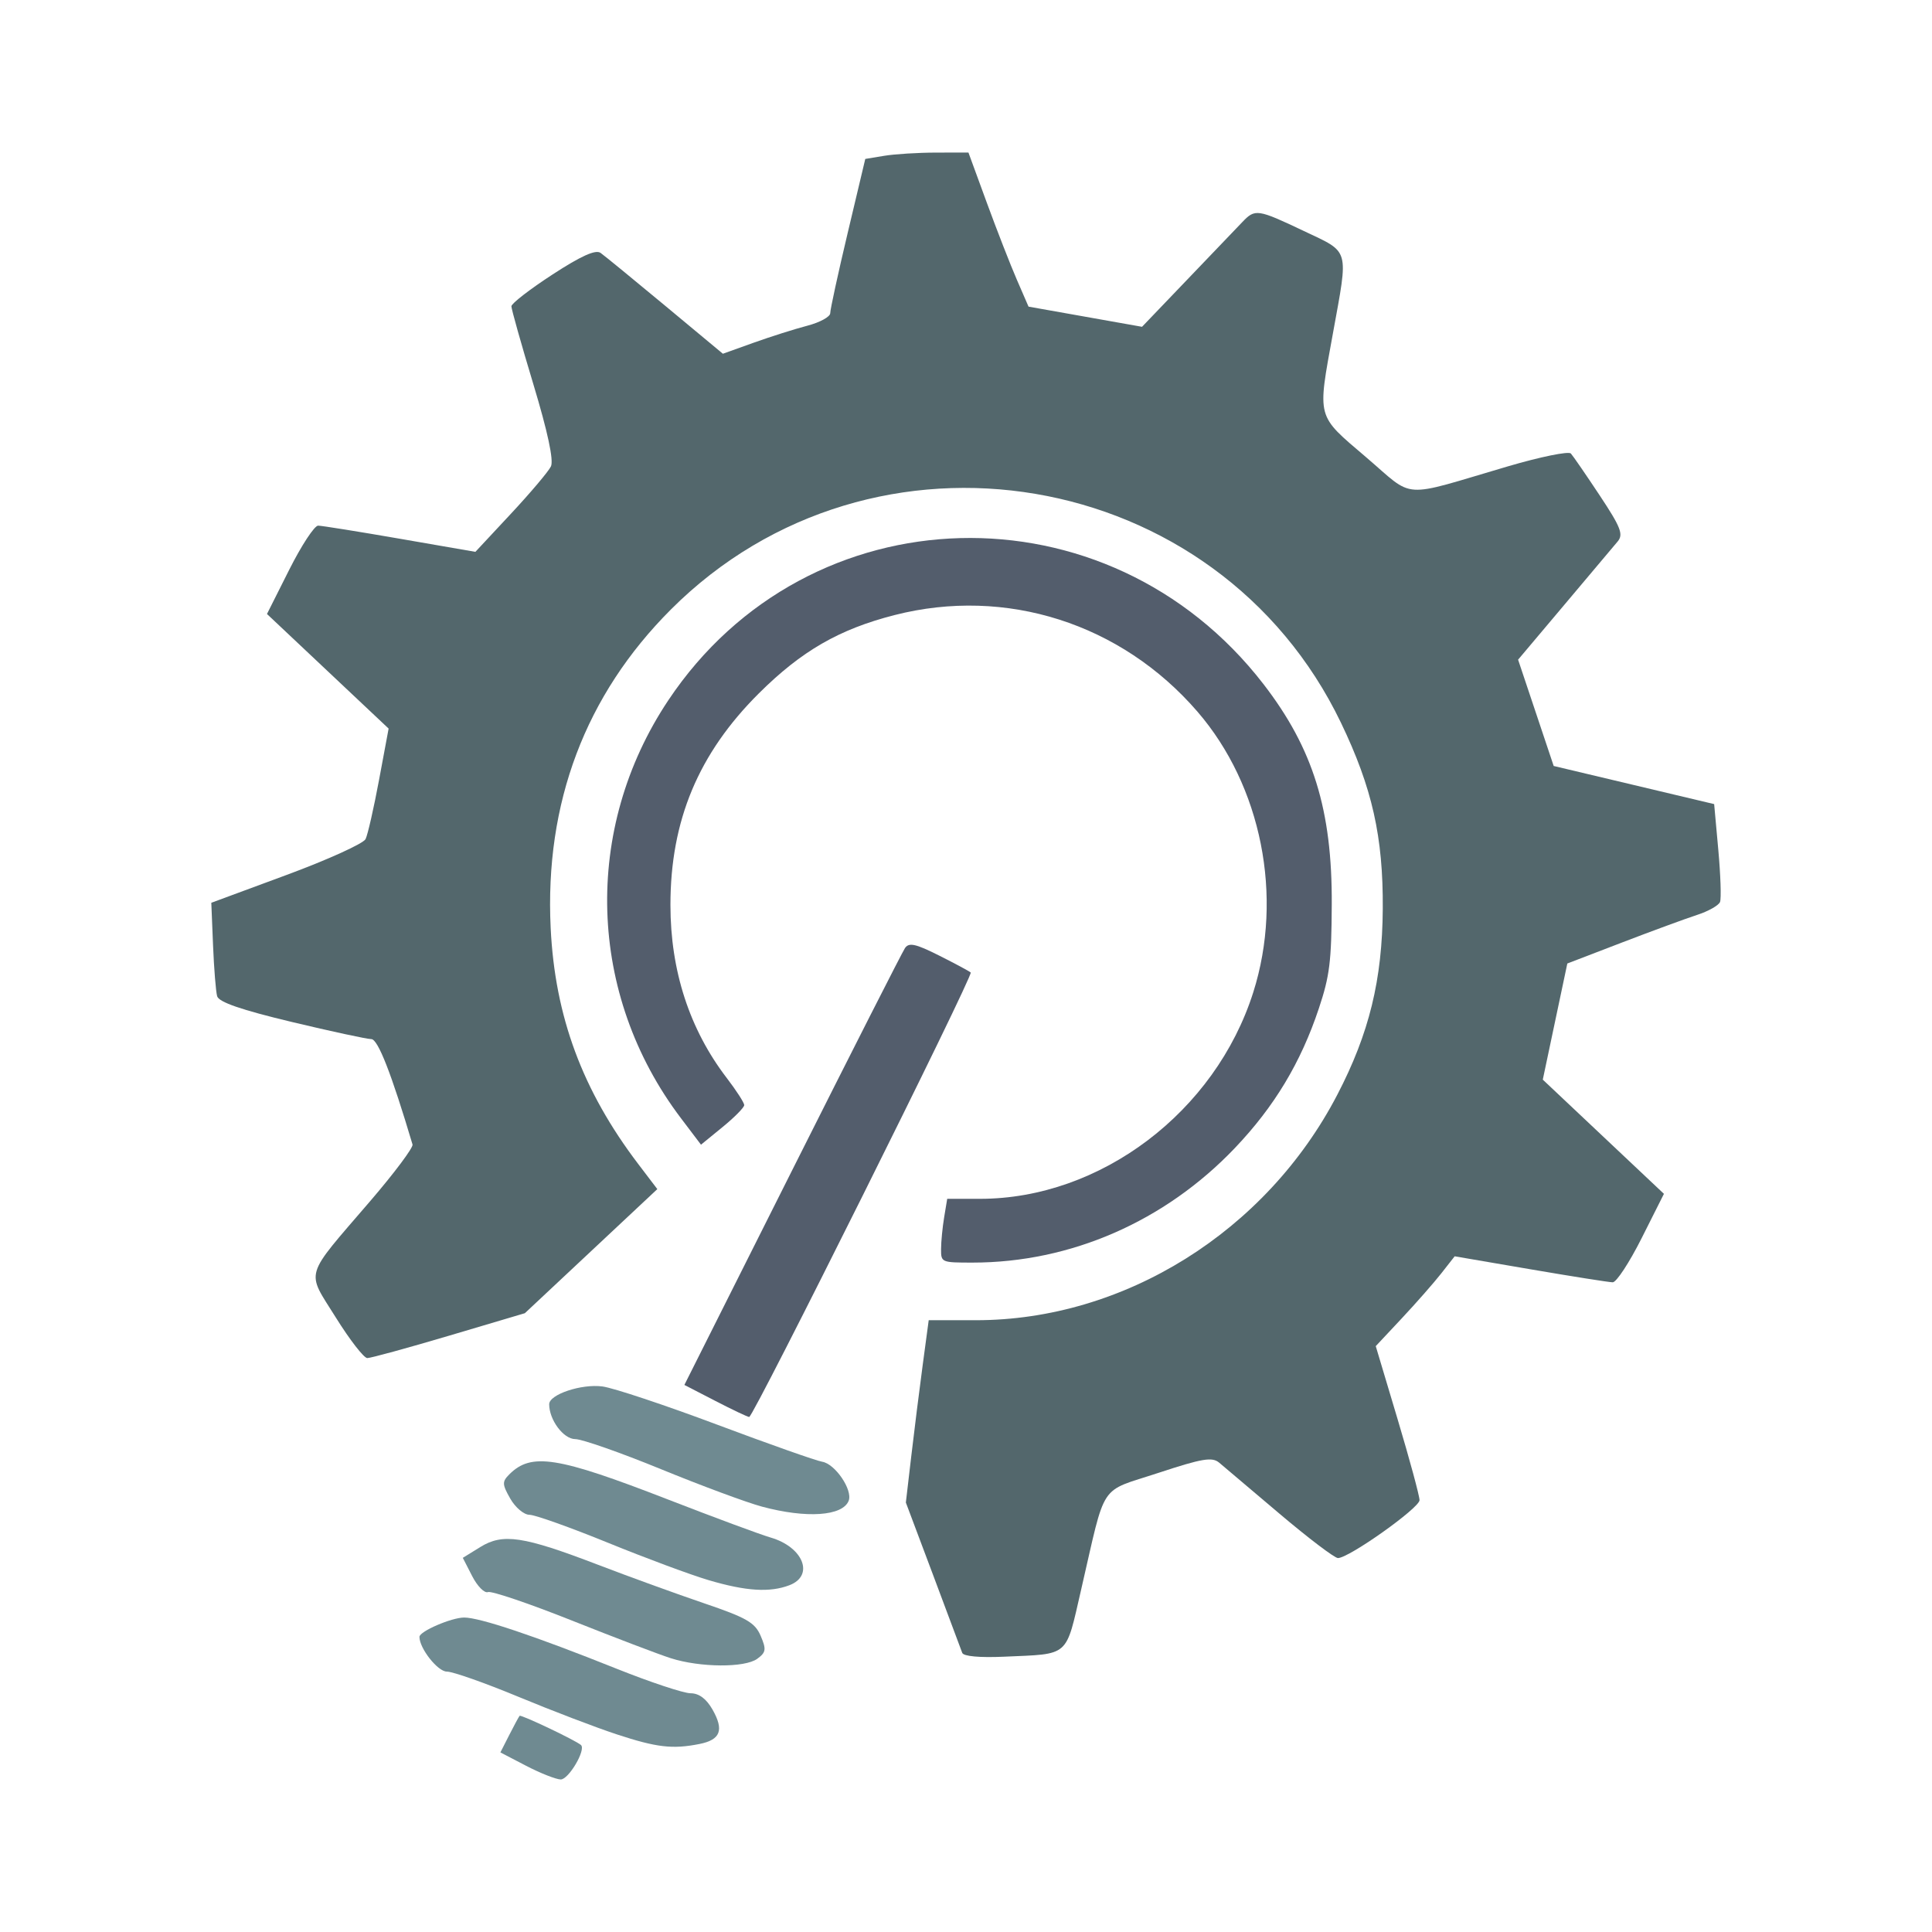
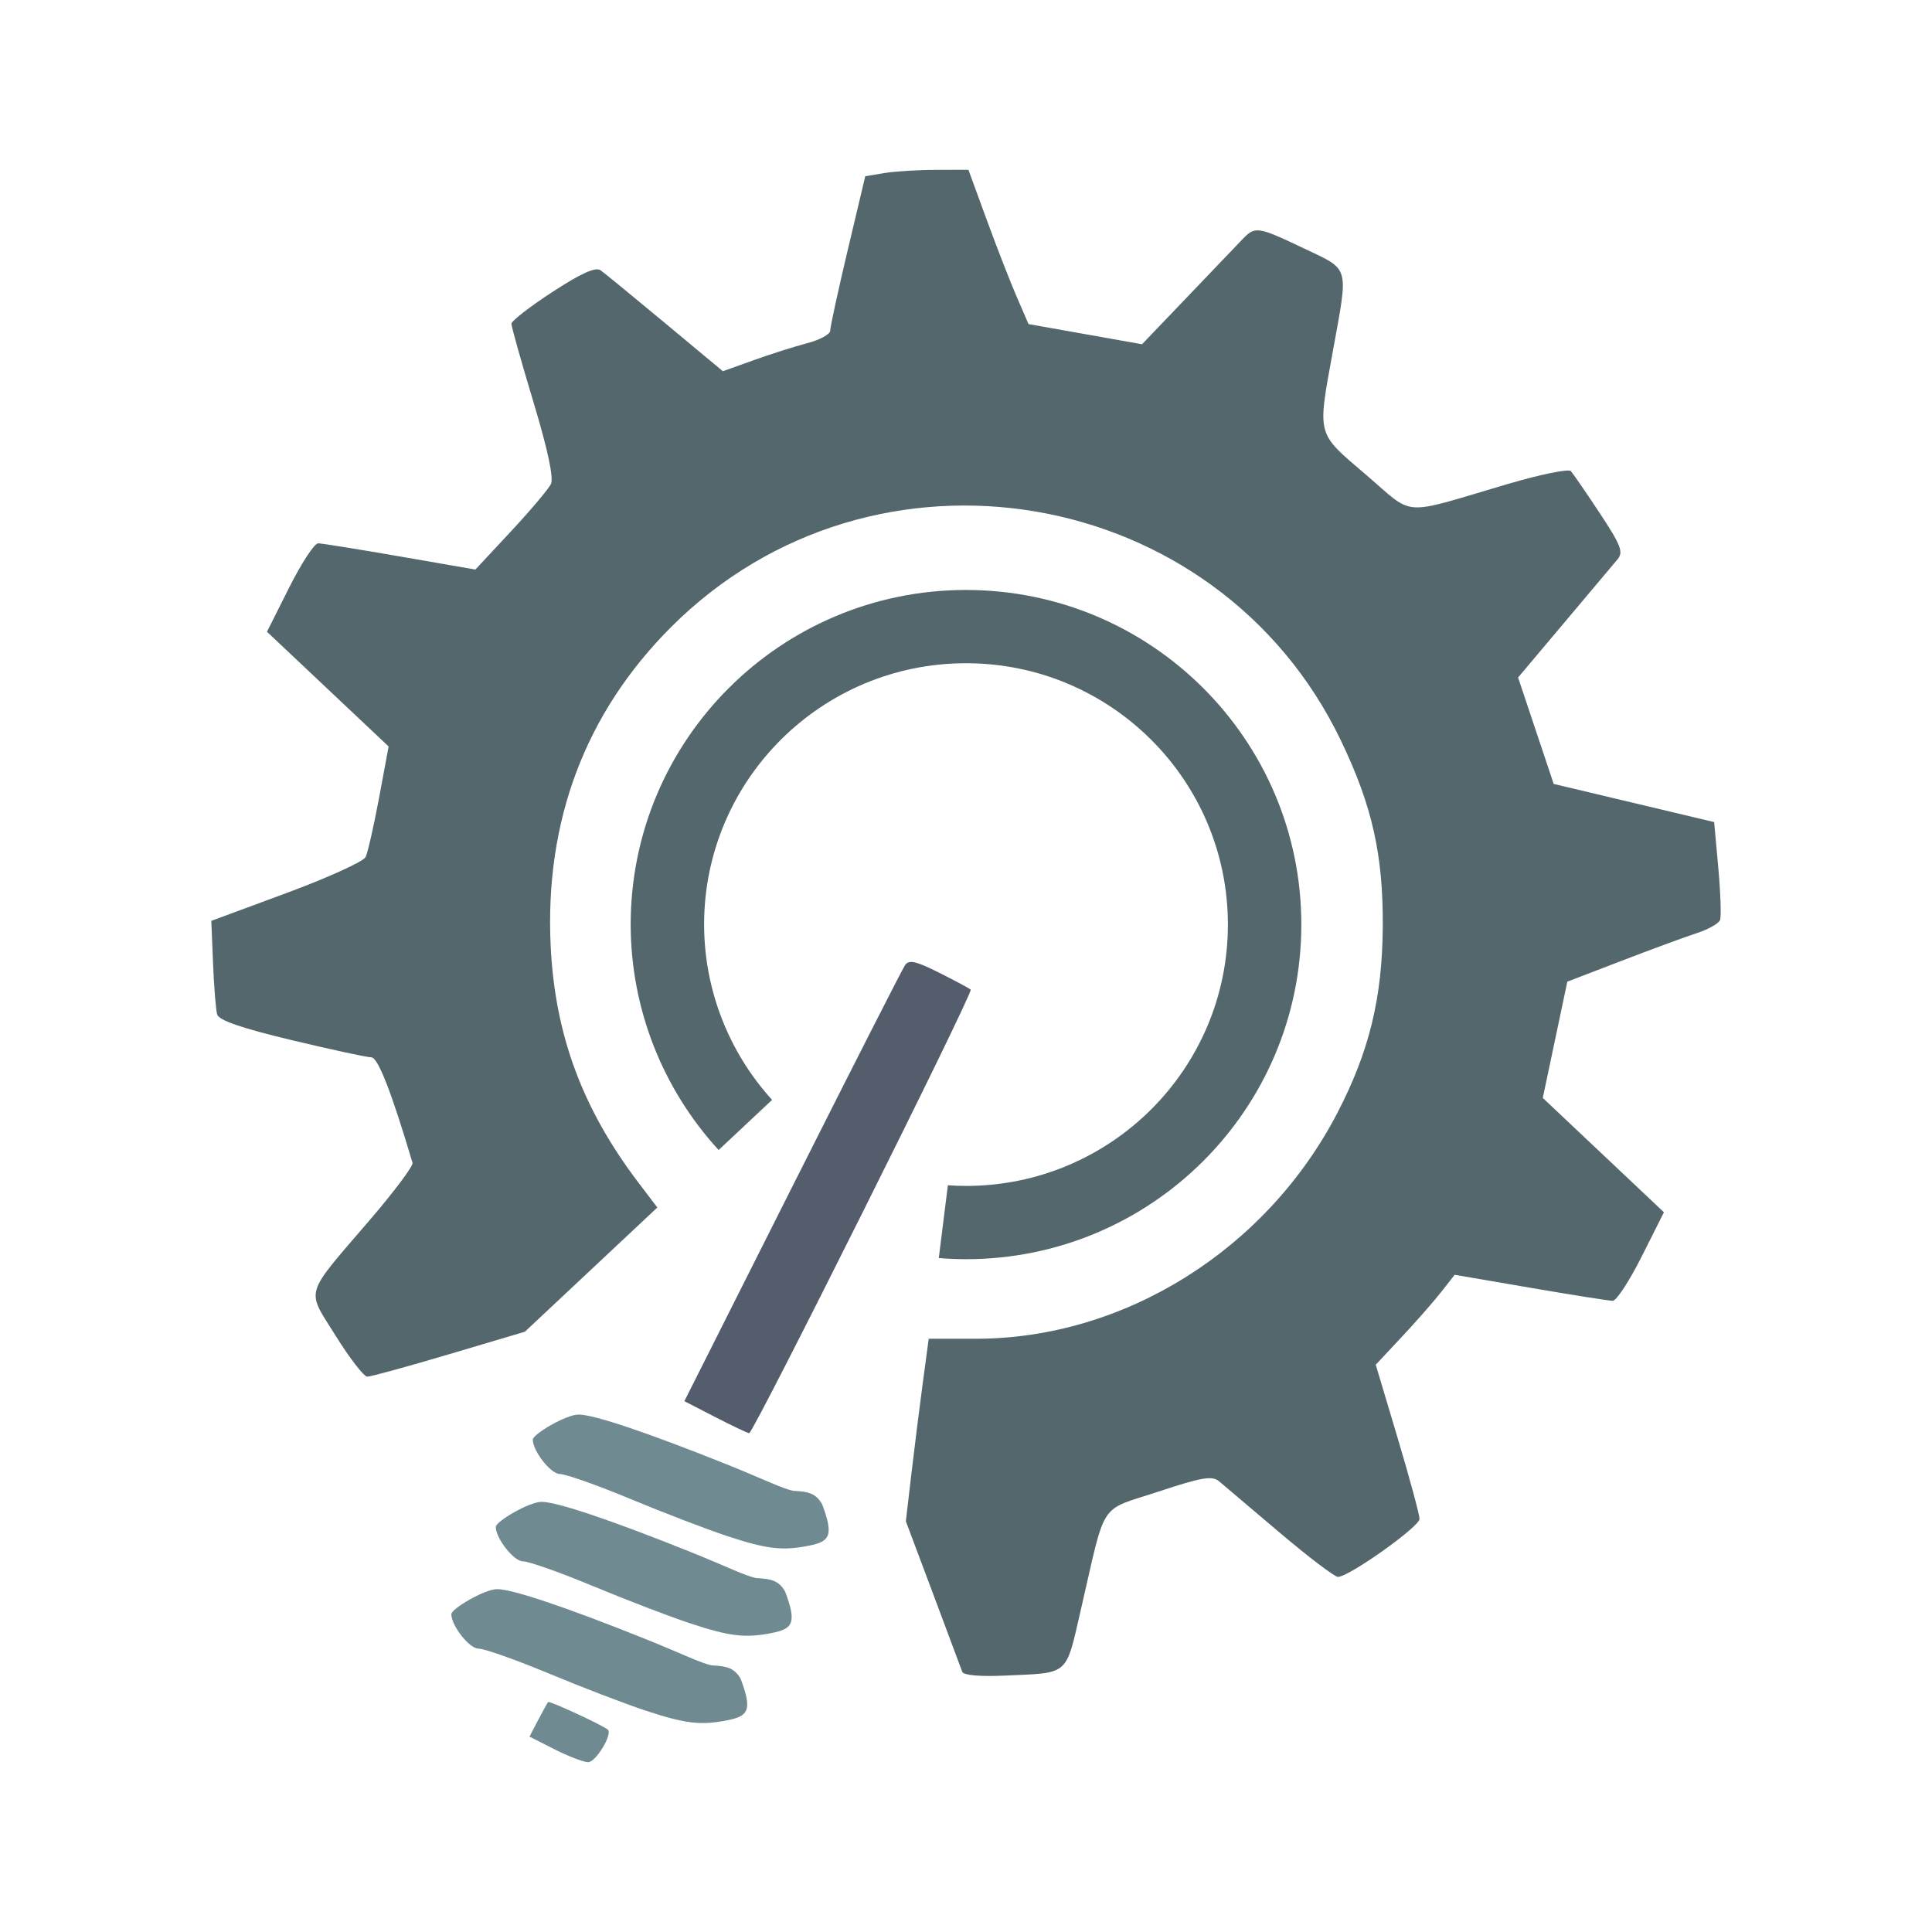
<svg xmlns="http://www.w3.org/2000/svg" version="1.1" id="svg2" width="512" height="512" viewBox="0 0 512 512">
-   <defs id="defs6" />
+   <defs id="defs6">
+     </defs>
  <g id="layer1">
-     <g id="g909" transform="matrix(0.914439,0,0,0.914439,21.90361,21.90361)">
-       <path id="path1057" d="m 128.525,487.79 -7.461,-3.884 2.569,-5.052 c 1.413,-2.778 2.762,-5.275 2.997,-5.549 0.384,-0.446 16.322,7.14 17.792,8.469 1.508,1.363 -3.611,10.037 -5.884,9.972 -1.403,-0.04 -5.909,-1.821 -10.013,-3.957 z" style="display:inline;fill:#6f8a91;stroke-width:1.567" />
-       <path id="path1055" d="m 154.787,478.675 c -6.032,-1.983 -18.869,-6.886 -28.528,-10.897 -9.659,-4.01 -18.982,-7.292 -20.718,-7.292 -2.642,0 -7.937,-6.715 -7.937,-10.065 0,-1.589 9.288,-5.601 12.964,-5.601 4.547,0 20.415,5.327 44.103,14.804 9.801,3.921 19.477,7.134 21.501,7.14 2.448,0.006 4.58,1.589 6.364,4.725 3.386,5.949 2.327,8.755 -3.762,9.973 -7.791,1.558 -12.4,1.023 -23.987,-2.786 z" style="display:inline;fill:#6f8a91;stroke-width:1.567" />
-       <path id="path1053" d="m 170.453,456.611 c -3.447,-1.099 -16.364,-6.02 -28.706,-10.936 -12.342,-4.915 -23.269,-8.621 -24.283,-8.234 -1.014,0.387 -3.07,-1.687 -4.569,-4.609 l -2.725,-5.312 5.075,-3.135 c 6.55,-4.046 12.446,-3.159 34.059,5.124 9.047,3.468 22.931,8.507 30.853,11.199 12.24,4.159 14.693,5.573 16.335,9.413 1.687,3.944 1.561,4.79 -0.994,6.658 -3.596,2.629 -16.544,2.542 -25.044,-0.168 z" style="display:inline;fill:#6f8a91;stroke-width:1.567" />
-       <path id="path1051" d="m 254.911,455.064 c -0.316,-0.895 -4.122,-11.066 -8.458,-22.601 l -7.884,-20.973 1.577,-13.493 c 0.868,-7.421 2.358,-19.309 3.312,-26.418 l 1.735,-12.925 h 13.688 c 42.944,0 84.099,-25.681 104.729,-65.351 9.252,-17.791 13.04,-33.299 13.173,-53.936 0.134,-20.789 -3.061,-35.003 -12.102,-53.83 -35.808,-74.564 -135.605,-91.454 -194.194,-32.866 -24.798,24.798 -36.612,56.091 -34.853,92.318 1.247,25.681 9.211,47.134 25.401,68.425 l 5.509,7.244 -19.196,17.982 -19.196,17.982 -21.933,6.506 c -12.063,3.578 -22.742,6.502 -23.73,6.499 -0.988,-0.003 -5.107,-5.319 -9.153,-11.811 -8.615,-13.822 -9.44,-11.041 9.988,-33.668 7.01,-8.164 12.535,-15.549 12.279,-16.411 -6.116,-20.551 -10.026,-30.55 -11.947,-30.55 -1.245,0 -11.652,-2.246 -23.128,-4.99 -14.583,-3.488 -21.072,-5.728 -21.551,-7.442 -0.377,-1.348 -0.912,-7.992 -1.189,-14.764 l -0.503,-12.313 21.78,-8.054 c 11.979,-4.43 22.297,-9.112 22.929,-10.404 0.632,-1.292 2.392,-9.027 3.912,-17.188 L 88.672,187.194 71.045,170.589 53.418,153.983 59.862,141.168 c 3.544,-7.048 7.317,-12.802 8.384,-12.787 1.067,0.016 11.758,1.731 23.757,3.811 l 21.816,3.783 10.301,-11.046 c 5.665,-6.075 10.882,-12.248 11.591,-13.717 0.842,-1.743 -0.928,-10.016 -5.092,-23.805 -3.51,-11.624 -6.373,-21.795 -6.362,-22.602 0.011,-0.808 5.366,-4.947 11.901,-9.199 8.312,-5.409 12.499,-7.291 13.94,-6.267 1.132,0.805 9.571,7.71 18.752,15.344 l 16.693,13.881 8.906,-3.192 c 4.898,-1.756 11.902,-3.976 15.564,-4.933 3.662,-0.957 6.651,-2.595 6.642,-3.639 -0.009,-1.044 2.272,-11.526 5.069,-23.295 l 5.085,-21.397 5.506,-0.911 c 3.028,-0.501 9.755,-0.919 14.949,-0.928 l 9.443,-0.017 5.307,14.492 c 2.919,7.97 6.837,18.019 8.708,22.329 l 3.4,7.838 16.447,2.922 16.447,2.922 13.186,-13.766 c 7.252,-7.571 14.419,-15.057 15.927,-16.635 3.663,-3.833 4.362,-3.73 17.775,2.635 13.456,6.386 12.973,4.692 8.442,29.619 -4.538,24.967 -4.915,23.556 9.59,35.931 14.381,12.269 9.468,11.954 41.154,2.646 9.37,-2.752 17.562,-4.422 18.204,-3.711 0.642,0.712 4.414,6.194 8.381,12.183 6.104,9.214 6.9,11.262 5.18,13.317 -1.118,1.335 -8.068,9.588 -15.444,18.339 l -13.411,15.911 5.158,15.404 5.158,15.404 23.252,5.524 23.252,5.524 1.203,13.265 c 0.662,7.296 0.887,14.088 0.501,15.094 -0.386,1.006 -3.395,2.702 -6.687,3.77 -3.292,1.067 -13.091,4.669 -21.777,8.004 l -15.793,6.064 -3.555,16.828 -3.555,16.828 17.554,16.548 17.554,16.548 -6.449,12.827 c -3.547,7.055 -7.323,12.819 -8.39,12.809 -1.067,-0.009 -11.811,-1.709 -23.874,-3.776 l -21.933,-3.758 -3.881,4.951 c -2.135,2.723 -7.281,8.581 -11.436,13.018 l -7.554,8.067 6.344,21.207 c 3.489,11.664 6.344,22.207 6.344,23.428 0,2.262 -20.457,16.781 -23.644,16.781 -0.961,0 -8.549,-5.755 -16.86,-12.789 -8.312,-7.034 -16.207,-13.715 -17.545,-14.846 -2.04,-1.725 -4.893,-1.247 -17.669,2.962 -17.421,5.738 -15.031,2.132 -22.319,33.687 -4.614,19.976 -3.16,18.705 -22.381,19.572 -7.032,0.317 -11.758,-0.115 -12.108,-1.107 z" style="display:inline;fill:#53676c;stroke-width:1.567" />
-       <path id="path1049" d="m 181.42,433.988 c -5.17,-1.526 -18.319,-6.411 -29.221,-10.855 -10.902,-4.444 -21.124,-8.085 -22.717,-8.09 -1.593,-0.005 -4.09,-2.109 -5.55,-4.675 -2.371,-4.167 -2.401,-4.919 -0.282,-7.038 6.376,-6.376 13.879,-5.187 46.02,7.293 13.356,5.186 26.728,10.143 29.717,11.014 9.48,2.765 12.733,11.044 5.431,13.821 -5.689,2.163 -12.552,1.732 -23.398,-1.47 z" style="display:inline;fill:#6f8a91;stroke-width:1.567" />
-       <path id="path1047" d="m 196.837,412.668 c -4.446,-1.198 -17.622,-6.087 -29.281,-10.864 -11.659,-4.777 -22.826,-8.691 -24.817,-8.697 -3.393,-0.011 -7.536,-5.565 -7.536,-10.101 0,-2.845 9.369,-5.97 15.451,-5.154 3.185,0.427 18.108,5.397 33.162,11.044 15.054,5.647 28.781,10.494 30.504,10.771 3.747,0.602 8.889,8.155 7.686,11.289 -1.72,4.481 -12.241,5.197 -25.169,1.713 z" style="display:inline;fill:#6f8a91;stroke-width:1.567" />
-       <path id="path1045" d="m 183.385,382.056 -9.001,-4.646 31.253,-62.253 c 17.189,-34.239 31.894,-63.196 32.678,-64.347 1.146,-1.684 3.077,-1.264 9.865,2.147 4.642,2.332 8.777,4.551 9.188,4.93 0.838,0.773 -62.969,128.802 -64.198,128.81 -0.431,0.003 -4.834,-2.085 -9.785,-4.641 z" style="display:inline;fill:#535d6c;stroke-width:1.567" />
-       <path id="path1025" d="m 248.772,338.044 c 0.009,-2.15 0.413,-6.308 0.899,-9.24 l 0.884,-5.33 h 9.494 c 34.912,0 68.215,-25.178 79.212,-59.885 8.782,-27.716 2.386,-59.817 -16.201,-81.322 -22.096,-25.564 -55.457,-36.207 -87.711,-27.982 -16.093,4.104 -27.041,10.419 -39.406,22.731 -17.489,17.413 -25.6,36.832 -25.6,61.29 0,19.061 5.528,36.051 16.315,50.141 2.789,3.643 5.071,7.18 5.071,7.861 0,0.681 -2.819,3.541 -6.265,6.357 l -6.265,5.119 -5.824,-7.691 c -27.109,-35.799 -28.55,-83.785 -3.637,-121.116 40.511,-60.704 127.42,-63.04 172.494,-4.638 14.379,18.631 19.913,36.505 19.767,63.849 -0.089,16.588 -0.595,20.668 -3.732,30.088 -5.235,15.721 -12.897,28.461 -24.339,40.471 -20.274,21.28 -47.583,33.208 -76.028,33.208 -9.026,0 -9.141,-0.05 -9.126,-3.909 z" style="display:inline;fill:#535d6c;stroke-width:1.424" />
+     <g id="g1072" transform="translate(5.0636169e-7,-0.4499932)">
+       <path id="path1057" d="m 146.95,464.028 -6.63,-3.359 2.283,-4.369 c 1.255,-2.403 2.454,-4.563 2.663,-4.799 0.342,-0.386 14.505,6.175 15.811,7.324 1.34,1.179 -3.209,8.681 -5.229,8.625 -1.247,-0.035 -5.251,-1.575 -8.898,-3.422 z" style="display:inline;fill:#6f8a91;stroke-width:1.373" />
+       <path id="path1055" d="m 171.177,453.808 c -5.44,-1.795 -17.017,-6.233 -25.728,-9.864 -8.711,-3.63 -17.119,-6.6 -18.684,-6.6 -2.383,0 -7.158,-6.078 -7.158,-9.111 0,-1.438 8.812,-6.645 12.128,-6.645 4.1,0 18.411,4.822 39.774,13.4 8.839,3.55 14.514,6.37 17.212,6.813 4.038,0.18 5.961,0.739 7.57,3.577 3.14,8.36 2.012,9.85 -3.48,10.952 -7.027,1.411 -11.183,0.926 -21.633,-2.522 z" style="display:inline;fill:#6f8a91;stroke-width:1.416" />
+       <path id="path1055-5" d="m 192.765,407.543 c -5.44,-1.795 -17.017,-6.233 -25.728,-9.864 -8.711,-3.63 -17.119,-6.6 -18.684,-6.6 -2.383,0 -7.158,-6.078 -7.158,-9.111 0,-1.438 8.812,-6.645 12.128,-6.645 4.1,0 18.411,4.822 39.774,13.4 8.839,3.55 14.514,6.37 17.212,6.813 4.038,0.18 5.961,0.739 7.57,3.577 3.14,8.36 2.012,9.85 -3.48,10.952 -7.027,1.411 -11.183,0.926 -21.633,-2.522 z" style="display:inline;fill:#6f8a91;stroke-width:1.416" />
+       <path id="path1045" d="m 189.598,376.016 -8.231,-4.24 28.579,-56.806 c 15.718,-31.243 29.165,-57.666 29.882,-58.716 1.048,-1.537 2.813,-1.153 9.021,1.959 4.245,2.128 8.026,4.153 8.402,4.499 0.767,0.706 -57.582,117.531 -58.705,117.539 -0.394,0.003 -4.42,-1.903 -8.947,-4.235 z" style="display:inline;opacity:1;vector-effect:none;fill:#535d6c;fill-opacity:1;stroke-width:1.431;stroke-linecap:butt;stroke-linejoin:miter;stroke-miterlimit:4;stroke-dasharray:none;stroke-dashoffset:0;stroke-opacity:1" />
+       <path id="path987" d="m 256,156.797 c -49.079,-1.1e-4 -88.865,39.702 -88.865,88.676 0.032,22.411 8.539,43.606 23.254,59.683 l 0.053,0.061 c 3.568,-3.346 10.318,-9.676 14.169,-13.29 -11.42,-12.555 -17.991,-29.05 -18.017,-46.454 -2.4e-4,-38.251 31.074,-69.259 69.406,-69.259 38.332,-2.4e-4 69.406,31.008 69.406,69.259 2.4e-4,38.251 -31.074,69.259 -69.406,69.259 -1.605,-0.003 -3.206,-0.061 -4.803,-0.175 -0.589,4.835 -1.53,12.336 -2.408,19.287 2.395,0.199 4.8,0.302 7.211,0.306 49.079,1.1e-4 88.865,-39.702 88.865,-88.676 C 344.865,196.499 305.079,156.797 256,156.797 Z" style="opacity:1;vector-effect:none;fill:#53676c;fill-opacity:1;stroke:none;stroke-width:4.934;stroke-linecap:butt;stroke-linejoin:miter;stroke-miterlimit:4;stroke-dasharray:none;stroke-dashoffset:0;stroke-opacity:1" />
+       <path id="path1051" d="m 255.004,443.491 c -0.289,-0.82 -3.769,-10.13 -7.734,-20.69 l -7.21,-19.2 1.443,-12.352 c 0.793,-6.794 2.156,-17.677 3.029,-24.184 l 1.587,-11.832 h 12.516 c 39.27,0 76.904,-23.509 95.769,-59.824 8.46,-16.286 11.924,-30.483 12.046,-49.375 0.123,-19.031 -2.799,-32.043 -11.067,-49.278 -32.744,-68.259 -124.003,-83.721 -177.578,-30.087 -22.676,22.701 -33.48,51.348 -31.871,84.511 1.14,23.509 8.423,43.148 23.228,62.639 l 5.037,6.632 -17.553,16.461 -17.553,16.461 -20.057,5.955 c -11.031,3.275 -20.796,5.952 -21.699,5.949 -0.903,-0.003 -4.67,-4.869 -8.37,-10.812 -7.878,-12.653 -8.632,-10.107 9.133,-30.821 6.41,-7.474 11.463,-14.234 11.228,-15.023 -5.593,-18.813 -9.168,-27.967 -10.925,-27.967 -1.138,0 -10.655,-2.056 -21.149,-4.568 -13.335,-3.193 -19.269,-5.244 -19.707,-6.812 -0.345,-1.234 -0.834,-7.316 -1.087,-13.516 l -0.46,-11.271 19.917,-7.373 c 10.954,-4.055 20.389,-8.341 20.967,-9.524 0.578,-1.183 2.188,-8.264 3.578,-15.734 l 2.527,-13.583 -16.119,-15.201 -16.119,-15.201 5.892,-11.731 c 3.241,-6.452 6.691,-11.72 7.667,-11.705 0.976,0.014 10.752,1.584 21.724,3.489 l 19.949,3.463 9.419,-10.112 c 5.181,-5.562 9.95,-11.212 10.6,-12.557 0.77,-1.595 -0.848,-9.169 -4.656,-21.792 -3.21,-10.641 -5.828,-19.952 -5.818,-20.691 0.01,-0.739 4.907,-4.529 10.883,-8.421 7.601,-4.951 11.43,-6.674 12.747,-5.737 1.036,0.737 8.752,7.058 17.147,14.047 l 15.264,12.707 8.144,-2.922 c 4.479,-1.607 10.884,-3.639 14.232,-4.516 3.349,-0.876 6.082,-2.375 6.074,-3.331 -0.008,-0.956 2.078,-10.552 4.635,-21.325 l 4.65,-19.587 5.035,-0.834 c 2.769,-0.459 8.921,-0.841 13.67,-0.85 l 8.635,-0.016 4.853,13.266 c 2.669,7.296 6.252,16.495 7.963,20.441 l 3.109,7.175 15.04,2.675 15.04,2.675 12.057,-12.601 c 6.632,-6.931 13.186,-13.783 14.565,-15.228 3.35,-3.509 3.988,-3.415 16.255,2.413 12.305,5.846 11.863,4.295 7.72,27.114 -4.15,22.856 -4.494,21.564 8.769,32.892 13.151,11.232 8.658,10.943 37.633,2.422 8.568,-2.52 16.059,-4.048 16.646,-3.397 0.587,0.651 4.036,5.67 7.664,11.152 5.581,8.435 6.31,10.31 4.737,12.191 -1.023,1.222 -7.378,8.777 -14.123,16.788 l -12.264,14.566 4.717,14.102 4.717,14.102 21.263,5.057 21.263,5.057 1.1,12.143 c 0.605,6.679 0.811,12.897 0.458,13.818 -0.353,0.921 -3.105,2.474 -6.115,3.451 -3.01,0.977 -11.971,4.274 -19.914,7.328 l -14.441,5.551 -3.251,15.405 -3.251,15.405 16.052,15.149 16.052,15.149 -5.897,11.742 c -3.244,6.458 -6.696,11.735 -7.672,11.726 -0.976,-0.008 -10.8,-1.565 -21.831,-3.457 l -20.057,-3.44 -3.549,4.533 c -1.952,2.493 -6.658,7.856 -10.457,11.917 l -6.908,7.385 5.801,19.414 c 3.191,10.678 5.801,20.329 5.801,21.447 0,2.07 -18.707,15.362 -21.621,15.362 -0.879,0 -7.817,-5.268 -15.418,-11.708 -7.601,-6.439 -14.82,-12.555 -16.044,-13.591 -1.865,-1.579 -4.474,-1.141 -16.157,2.711 -15.93,5.253 -13.745,1.952 -20.41,30.838 -4.219,18.287 -2.89,17.123 -20.466,17.917 -6.431,0.29 -10.752,-0.105 -11.072,-1.014 z" style="display:inline;fill:#53676c;stroke-width:1.433" />
+       <g transform="matrix(1,0,0,1.001089,1.0063617e-6,-9.032942)" id="g871" />
+       <path id="path1055-3" d="m 182.957,430.676 c -5.44,-1.795 -17.017,-6.233 -25.728,-9.864 -8.711,-3.63 -17.119,-6.6 -18.684,-6.6 -2.383,0 -7.158,-6.078 -7.158,-9.111 0,-1.438 8.812,-6.645 12.128,-6.645 4.1,0 18.411,4.822 39.774,13.4 8.839,3.55 14.514,6.37 17.212,6.813 4.038,0.18 5.961,0.739 7.57,3.577 3.14,8.36 2.012,9.85 -3.48,10.952 -7.027,1.411 -11.183,0.926 -21.633,-2.522 z" style="display:inline;fill:#6f8a91;stroke-width:1.416" />
    </g>
  </g>
</svg>
